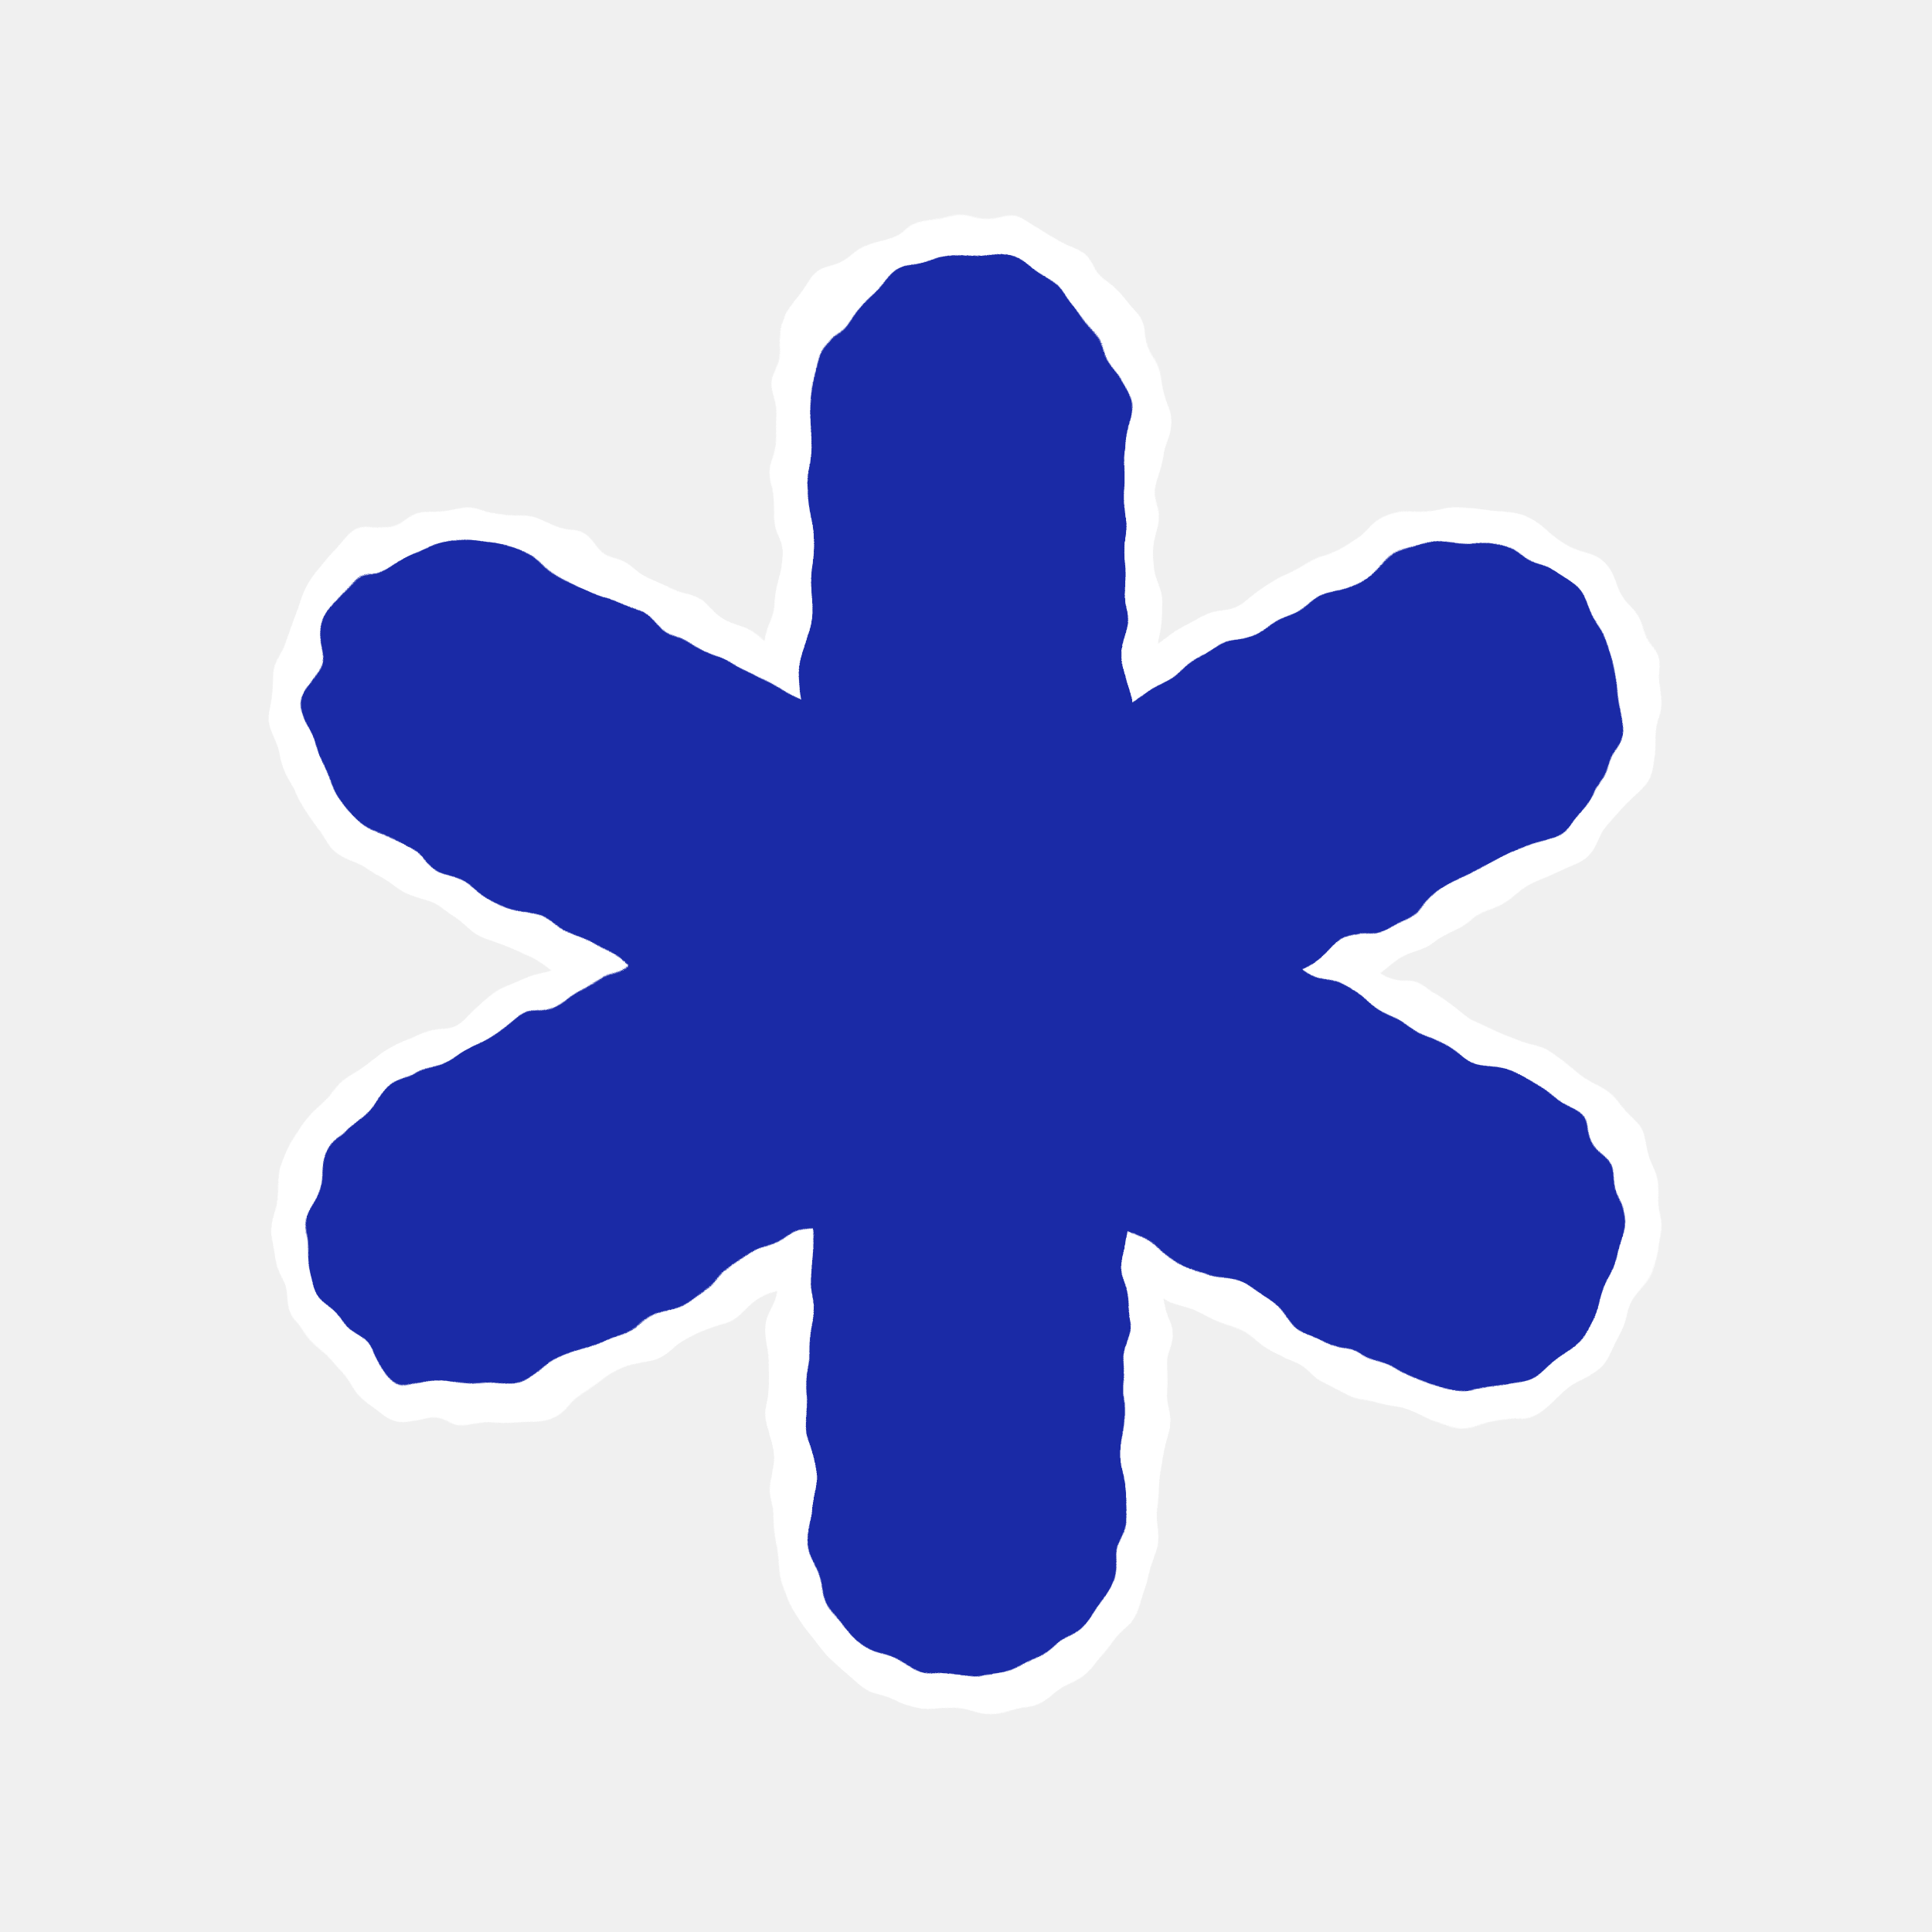
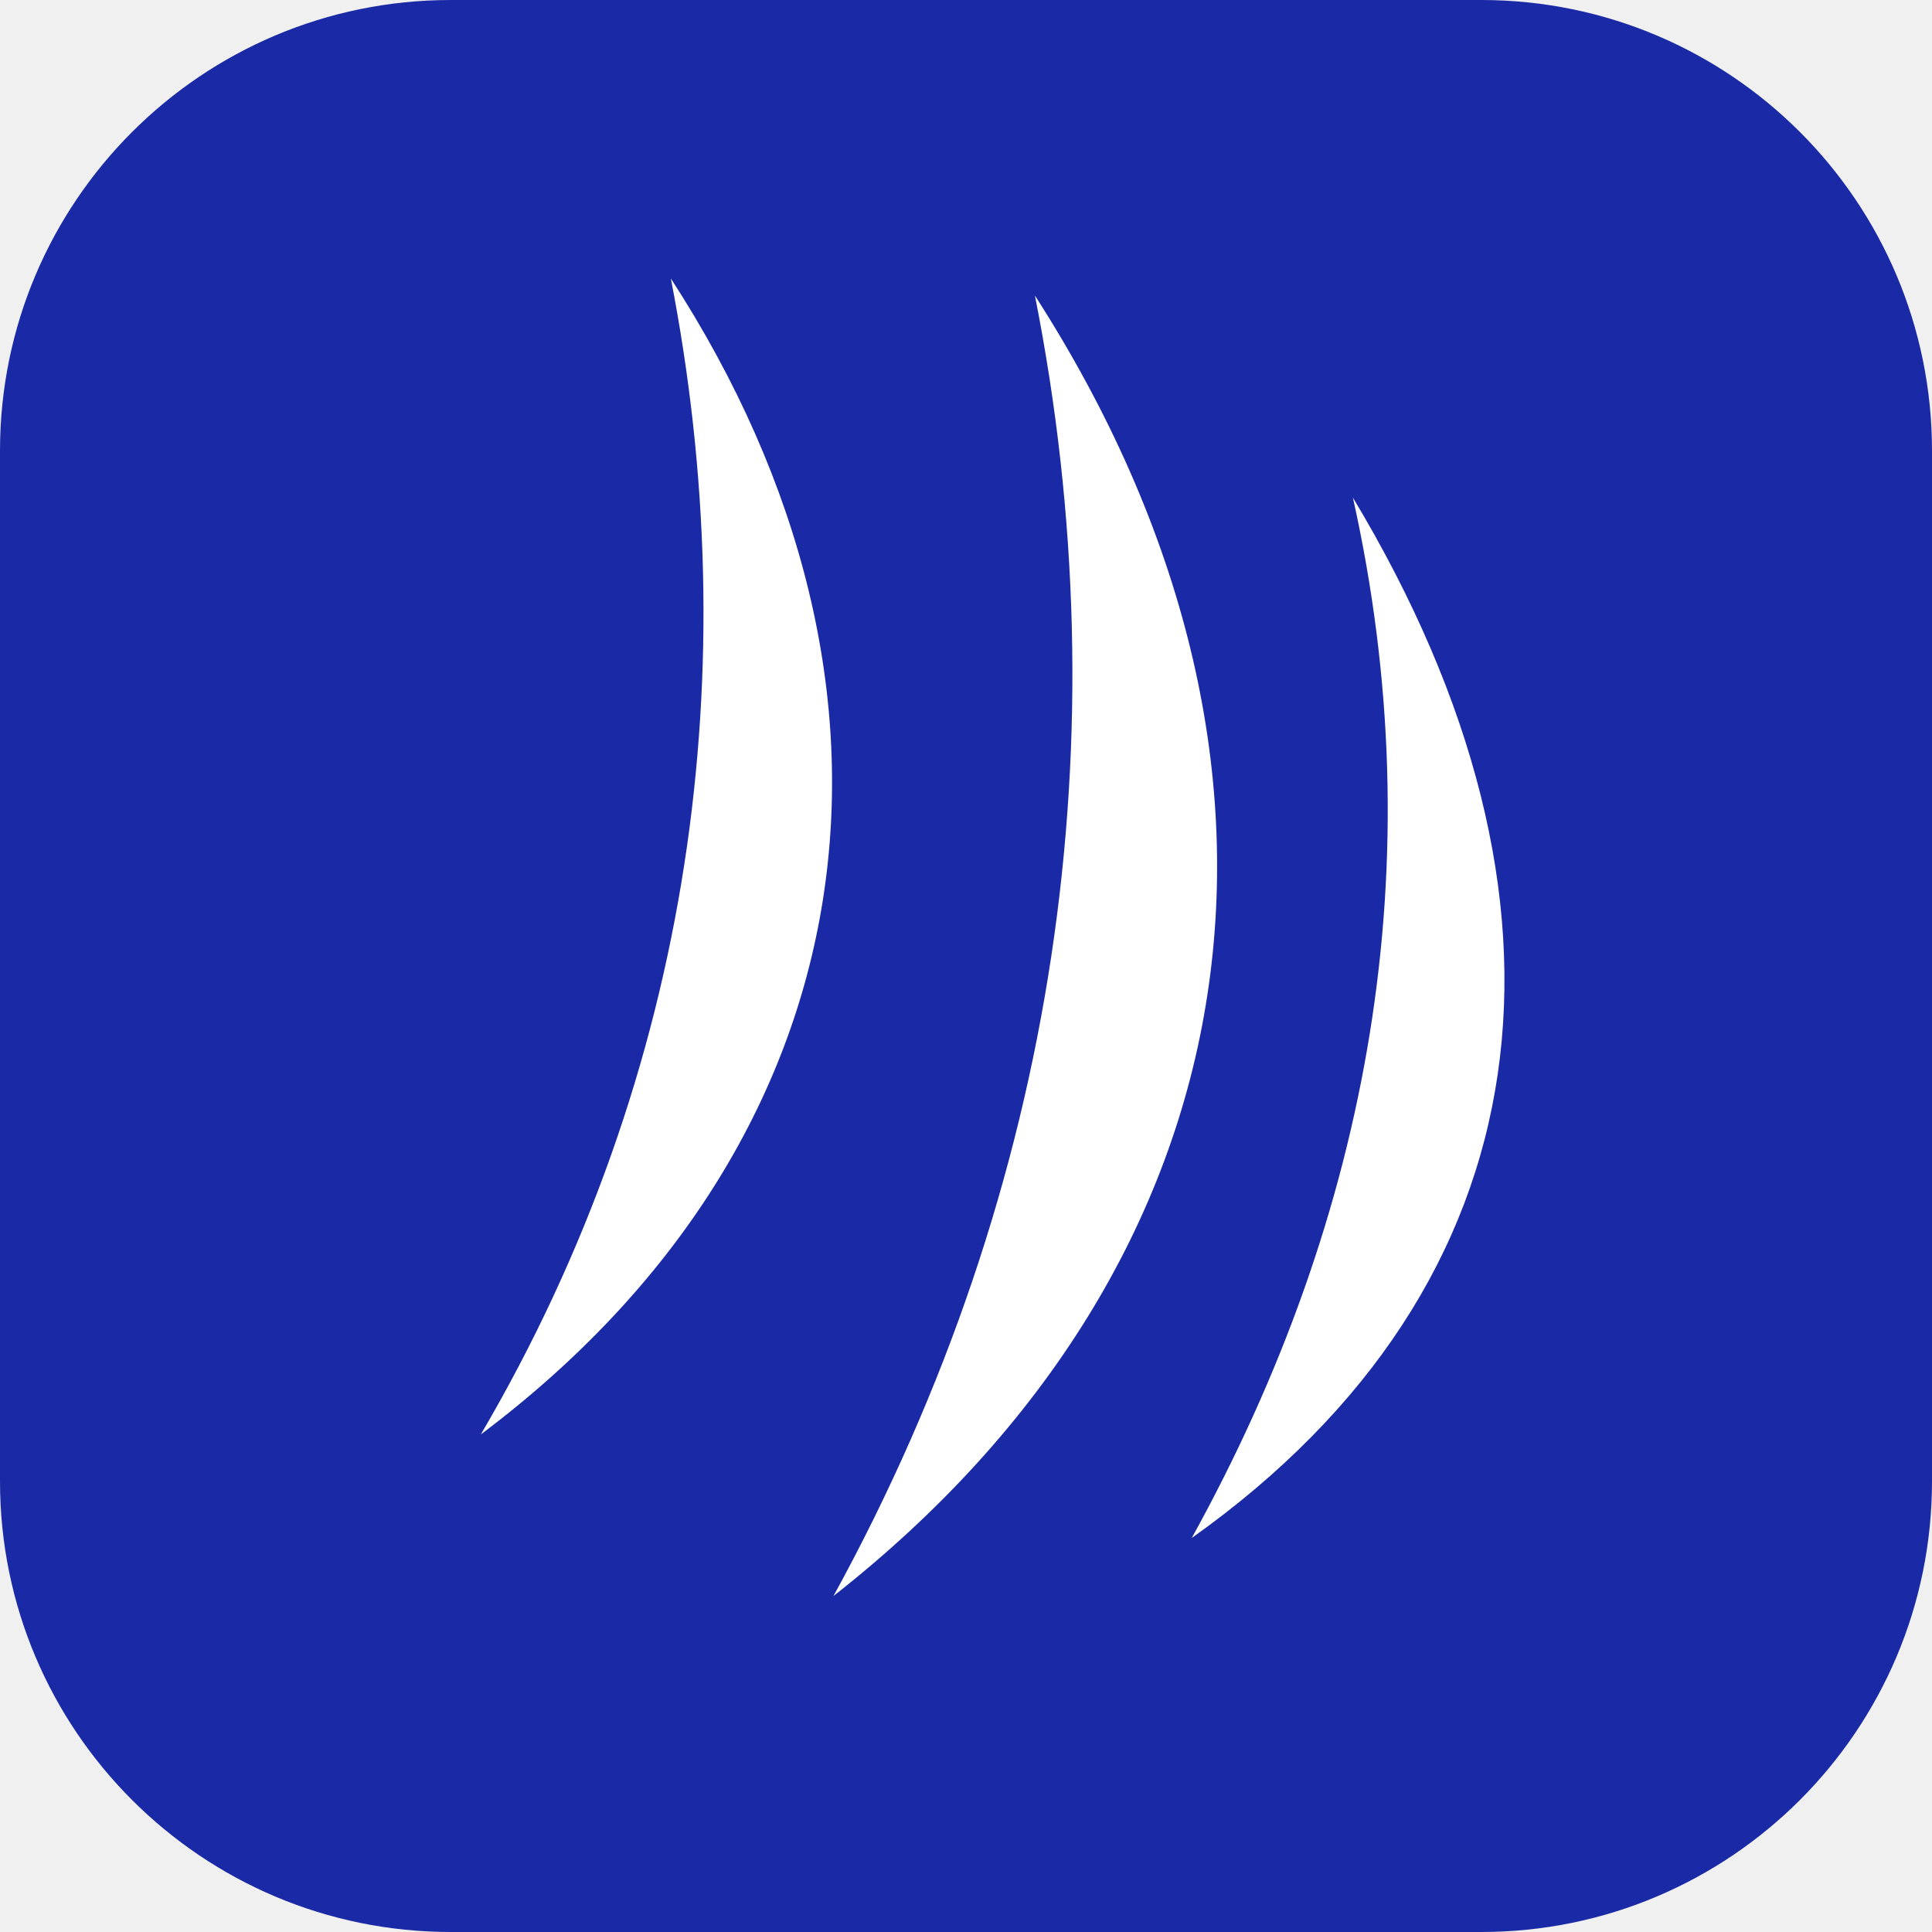
- <svg xmlns="http://www.w3.org/2000/svg" viewBox="0 0 512 512">
-   <defs>
-     <filter id="w" x="-20%" y="-20%" width="140%" height="140%">
-       <feTurbulence type="fractalNoise" baseFrequency="0.05" numOctaves="2" seed="4" result="n" />
-       <feDisplacementMap in="SourceGraphic" in2="n" scale="9" xChannelSelector="R" yChannelSelector="G" />
-     </filter>
-   </defs>
-   <g filter="url(#w)" fill="none" stroke-linecap="round">
-     <g stroke="#ffffff" stroke-width="104">
-       <line x1="256" y1="110" x2="256" y2="402" />
-       <line x1="124" y1="186" x2="388" y2="326" />
-       <line x1="124" y1="326" x2="388" y2="186" />
-     </g>
-     <g stroke="#1a2aa6" stroke-width="84">
-       <line x1="256" y1="110" x2="256" y2="402" />
-       <line x1="124" y1="186" x2="388" y2="326" />
-       <line x1="124" y1="326" x2="388" y2="186" />
-     </g>
+ <svg xmlns="http://www.w3.org/2000/svg" viewBox="0 0 120 120">
+   <rect width="120" height="120" rx="28" fill="#1a2aa6" />
+   <g fill="#ffffff" transform="translate(60 60) scale(0.74) translate(-60 -60) rotate(14 60 60)">
+     <path d="M22 10 C 36 40, 40 74, 30 108 C 56 76, 52 38, 22 10 Z" />
+     <path d="M52 4 C 68 38, 72 76, 62 114 C 90 78, 86 36, 52 4 Z" />
+     <path d="M82 14 C 96 42, 98 72, 90 102 C 114 74, 110 42, 82 14 Z" />
  </g>
</svg>
